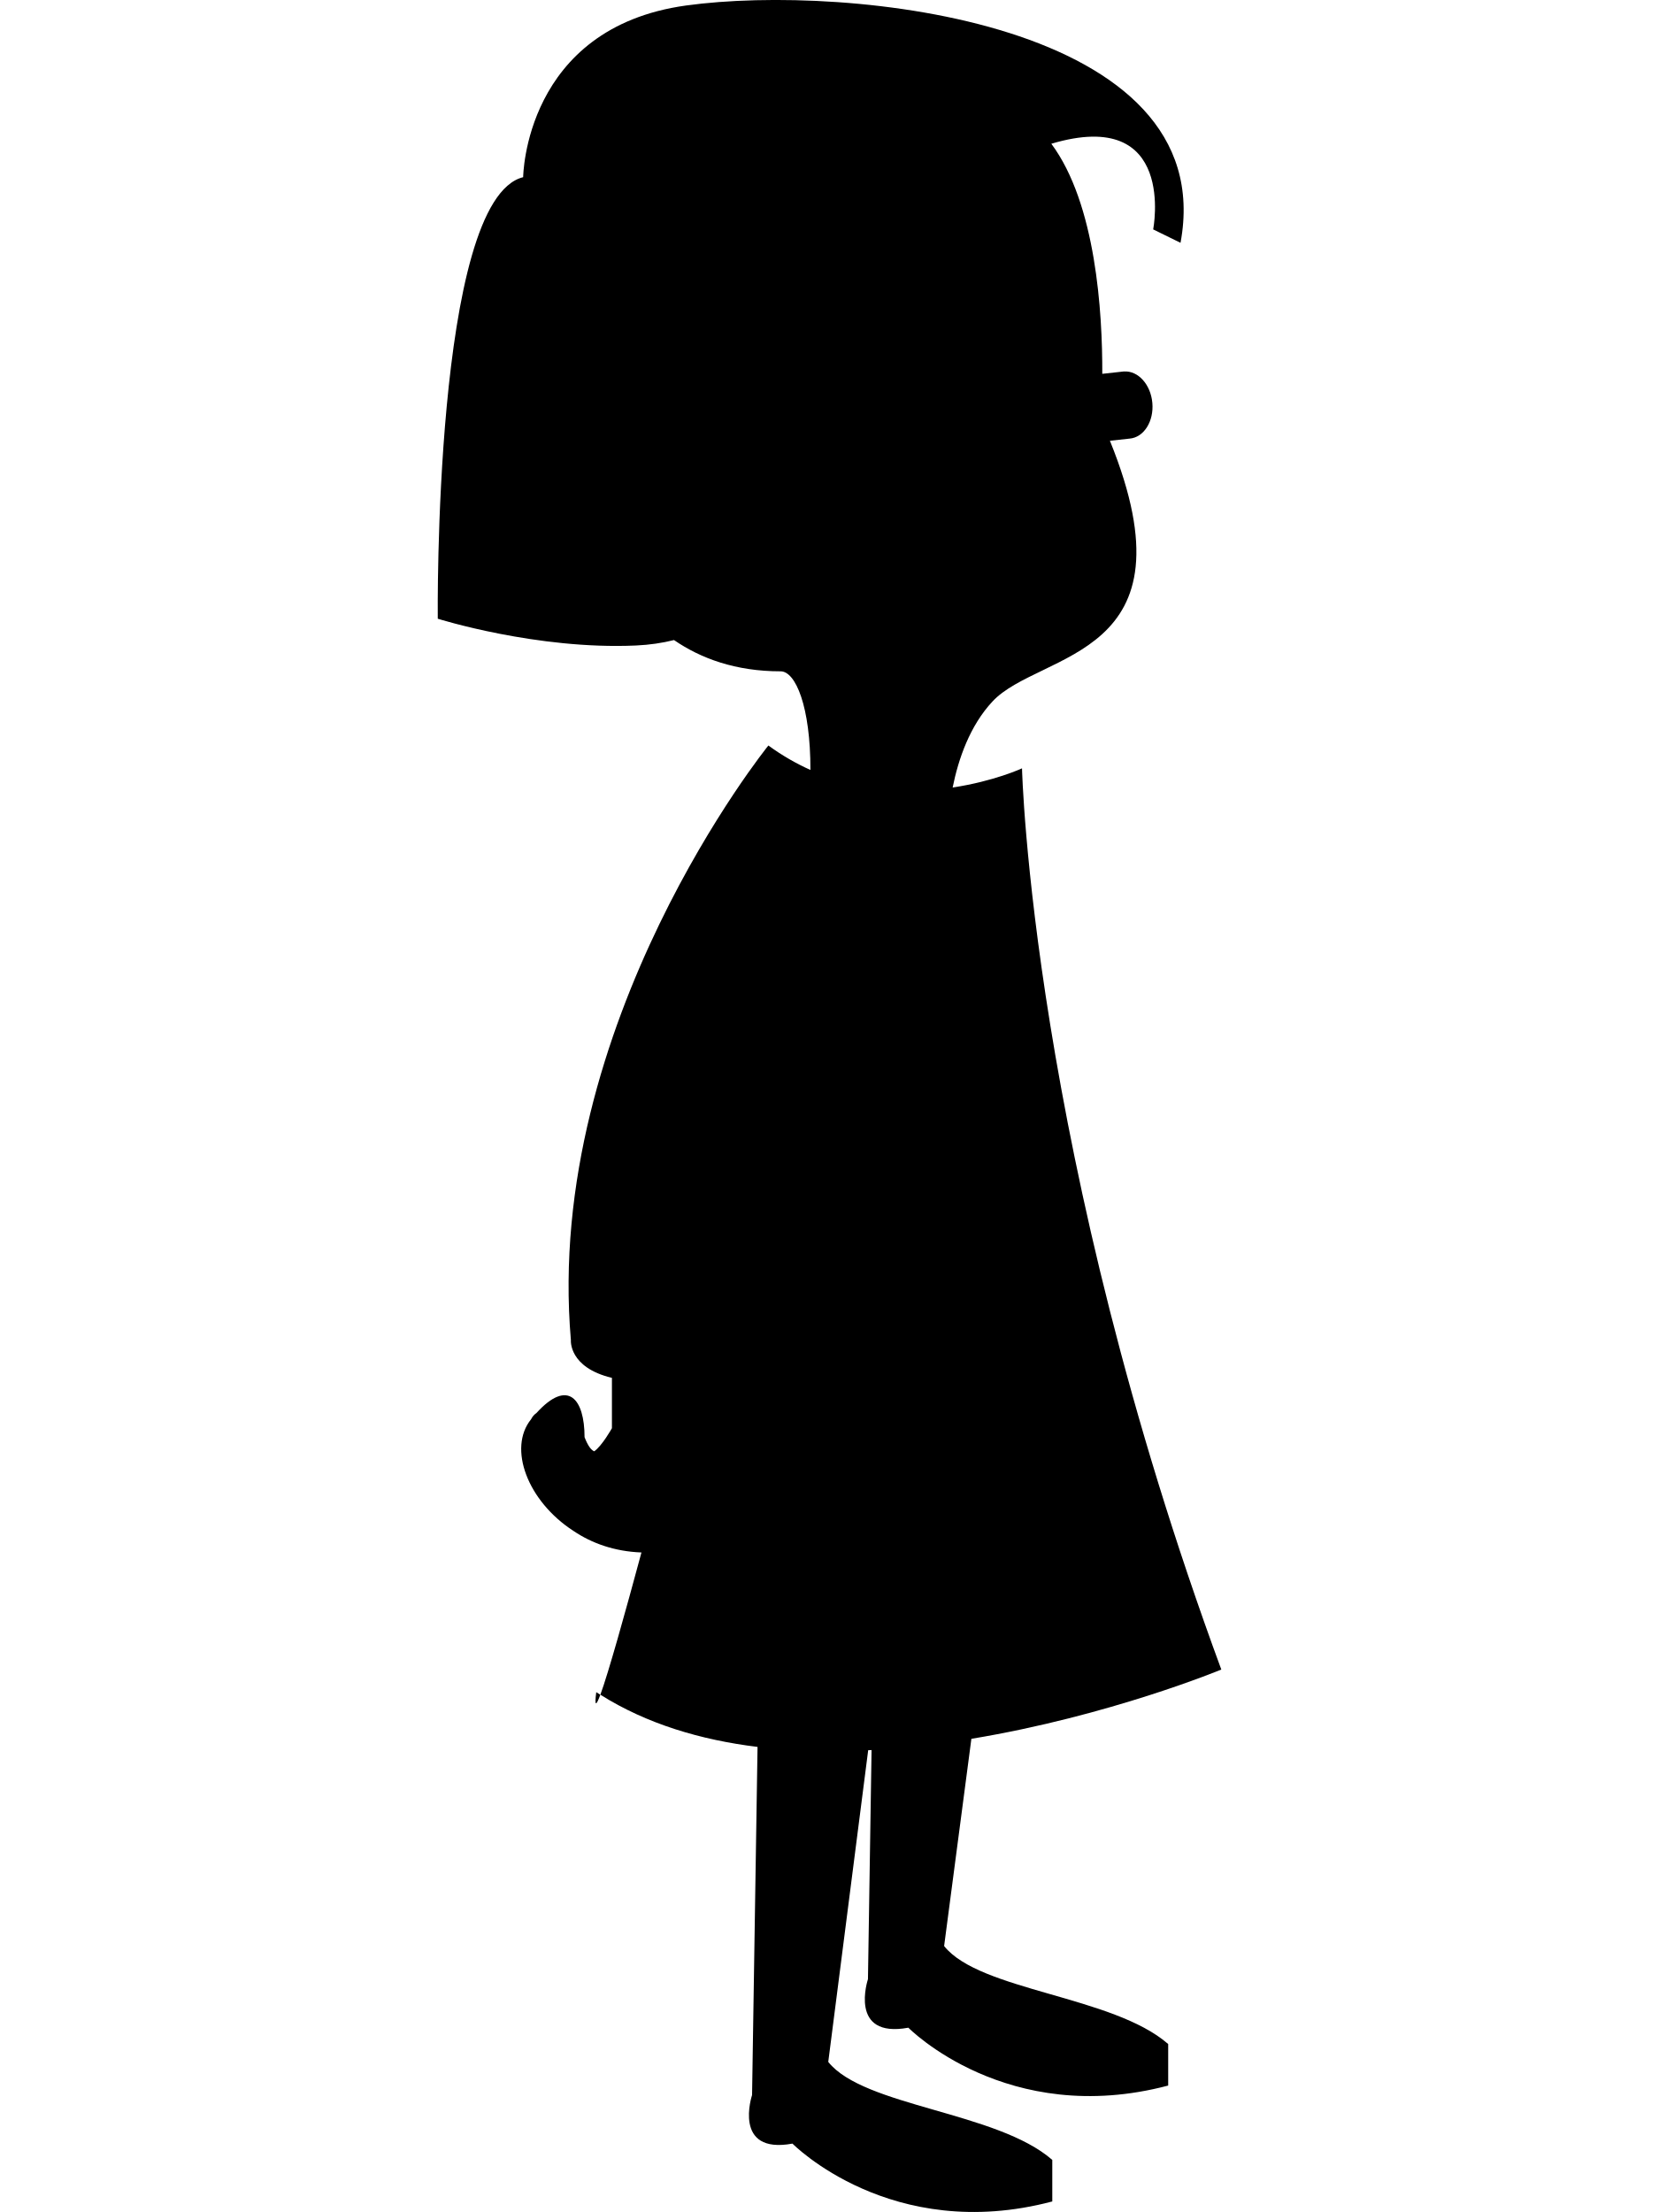
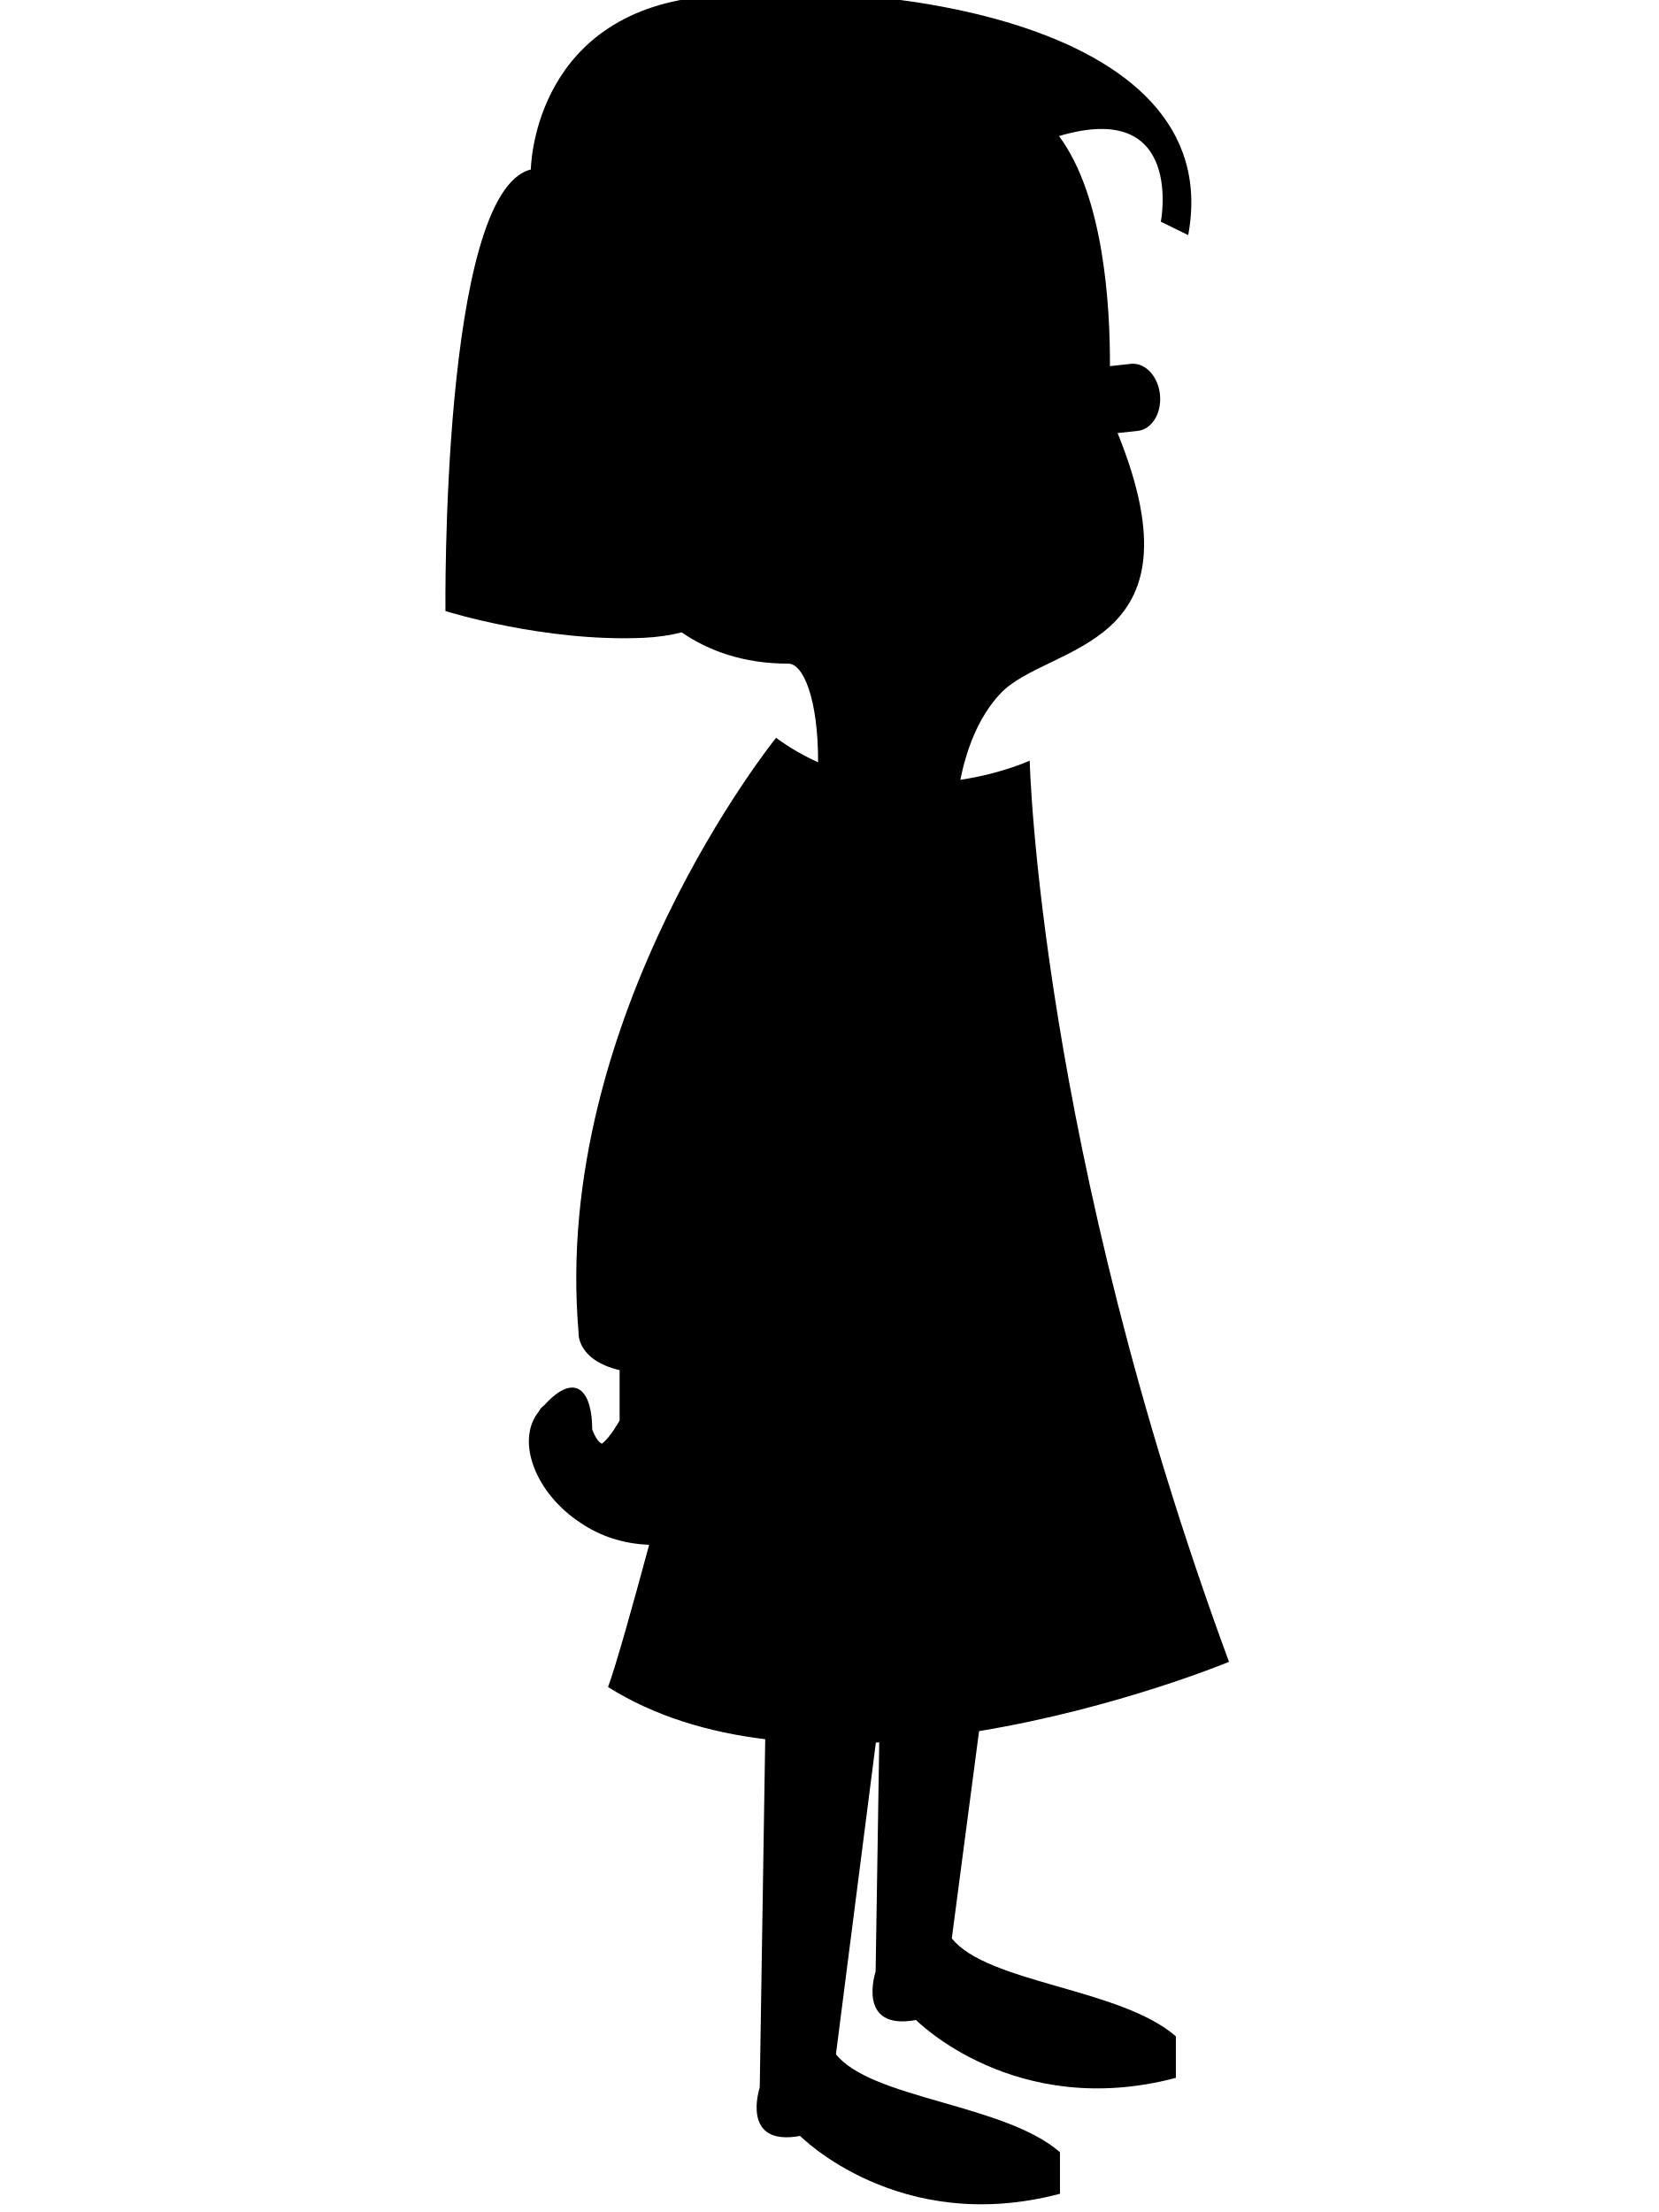
<svg xmlns="http://www.w3.org/2000/svg" version="1.1" id="Layer_1" x="0px" y="0px" width="216px" height="288px" viewBox="0 0 216 288" enable-background="new 0 0 216 288" xml:space="preserve">
-   <g>
-     <path d="M78.163,220.652c-0.176-0.112-0.356-0.217-0.532-0.332C77.384,222.25,77.617,222.134,78.163,220.652z" />
-     <path d="M122.93,253.381l-0.006-0.012l3.549-26.978c17.992-2.974,32.541-9.019,32.541-9.019   c-24.77-67.231-25.949-117.334-25.949-117.334s-3.637,1.687-9.031,2.494c0.75-3.726,2.24-8.048,5.197-11.212   c6.168-6.607,26.83-5.458,15.279-33.934l2.57-0.28c1.845-0.156,3.171-2.241,2.953-4.66c-0.213-2.383-1.85-4.194-3.67-4.08   l-0.002-0.006l-0.043,0.004c-0.004,0-0.008,0-0.013,0c-0.007,0-0.013,0.003-0.019,0.004l-2.77,0.304   c0.031-7.998-0.82-22.141-6.633-29.956c16.381-4.879,13.26,11.151,13.26,11.151l3.559,1.746   c5.355-28.752-43.314-33.801-64.374-30.897C68.275,3.627,68.115,23.068,68.115,23.068C56.4,25.973,56.997,80.557,56.997,80.557   s12.902,4.069,25.81,3.486c1.787-0.081,3.428-0.328,4.949-0.708c3.478,2.388,8.006,4.071,13.885,4.071   c1.945,0,3.886,4.575,3.876,12.842c-1.835-0.826-3.671-1.866-5.474-3.184c0,0-29.277,36.208-25.714,77.424   c0,0-0.315,3.556,5.343,4.907v6.557c0,0-1.28,2.294-2.305,3.008c-0.397-0.165-0.823-0.705-1.259-1.844   c0-4.961-2.137-7.688-6.271-3.134c-0.275,0.185-0.511,0.445-0.692,0.805c-3.047,3.757-0.47,10.658,5.51,14.53   c2.365,1.605,5.346,2.682,8.862,2.813c-2.156,7.997-4.314,15.712-5.349,18.519c6.053,3.813,13.098,5.895,20.463,6.797   l-0.713,45.329c0,0-2.585,7.761,5.26,6.32c0,0,12.85,13.08,33.828,7.532v-5.408c-7.184-6.291-24.515-6.926-29.168-12.758   l5.199-40.584c0.146-0.007,0.293-0.017,0.439-0.023l-0.469,29.83c0,0-2.586,7.762,5.26,6.32c0,0,12.851,13.08,33.83,7.533v-5.406   C144.911,259.847,127.583,259.217,122.93,253.381z" />
-   </g>
+   <path d="M123.93,252.381l-0.006-0.012l3.549-26.979c17.992-2.974,32.541-9.019,32.541-9.019  c-24.77-67.231-25.949-117.334-25.949-117.334s-3.637,1.687-9.03,2.494c0.75-3.726,2.239-8.048,5.196-11.212  c6.168-6.607,26.83-5.458,15.279-33.934l2.57-0.28c1.845-0.156,3.171-2.241,2.953-4.66c-0.213-2.383-1.85-4.194-3.67-4.08  l-0.002-0.006l-0.043,0.004c-0.004,0-0.008,0-0.014,0c-0.007,0-0.013,0.003-0.019,0.004l-2.771,0.304  c0.031-7.998-0.82-22.141-6.633-29.956c16.381-4.879,13.26,11.151,13.26,11.151l3.56,1.746  c5.354-28.752-43.313-33.801-64.374-30.897C69.275,2.627,69.115,22.068,69.115,22.068C57.4,24.973,57.997,79.557,57.997,79.557  s12.902,4.069,25.81,3.486c1.787-0.081,3.428-0.328,4.949-0.708c3.478,2.388,8.006,4.071,13.885,4.071  c1.945,0,3.886,4.575,3.876,12.842c-1.835-0.826-3.671-1.866-5.474-3.184c0,0-29.277,36.208-25.714,77.424  c0,0-0.315,3.556,5.343,4.906v6.558c0,0-1.28,2.294-2.305,3.008c-0.397-0.165-0.823-0.705-1.259-1.844  c0-4.961-2.137-7.688-6.271-3.134c-0.275,0.185-0.511,0.444-0.692,0.805c-3.047,3.757-0.47,10.658,5.51,14.529  c2.365,1.605,5.346,2.683,8.862,2.813c-2.156,7.997-4.314,15.712-5.349,18.519c6.053,3.813,13.098,5.896,20.463,6.797l-0.713,45.33  c0,0-2.585,7.761,5.26,6.32c0,0,12.849,13.079,33.828,7.531v-5.408c-7.184-6.291-24.515-6.926-29.168-12.758l5.199-40.584  c0.146-0.007,0.293-0.018,0.439-0.023l-0.47,29.83c0,0-2.586,7.762,5.261,6.32c0,0,12.851,13.08,33.83,7.533v-5.406  C145.911,258.848,128.583,258.217,123.93,252.381z" />
</svg>
